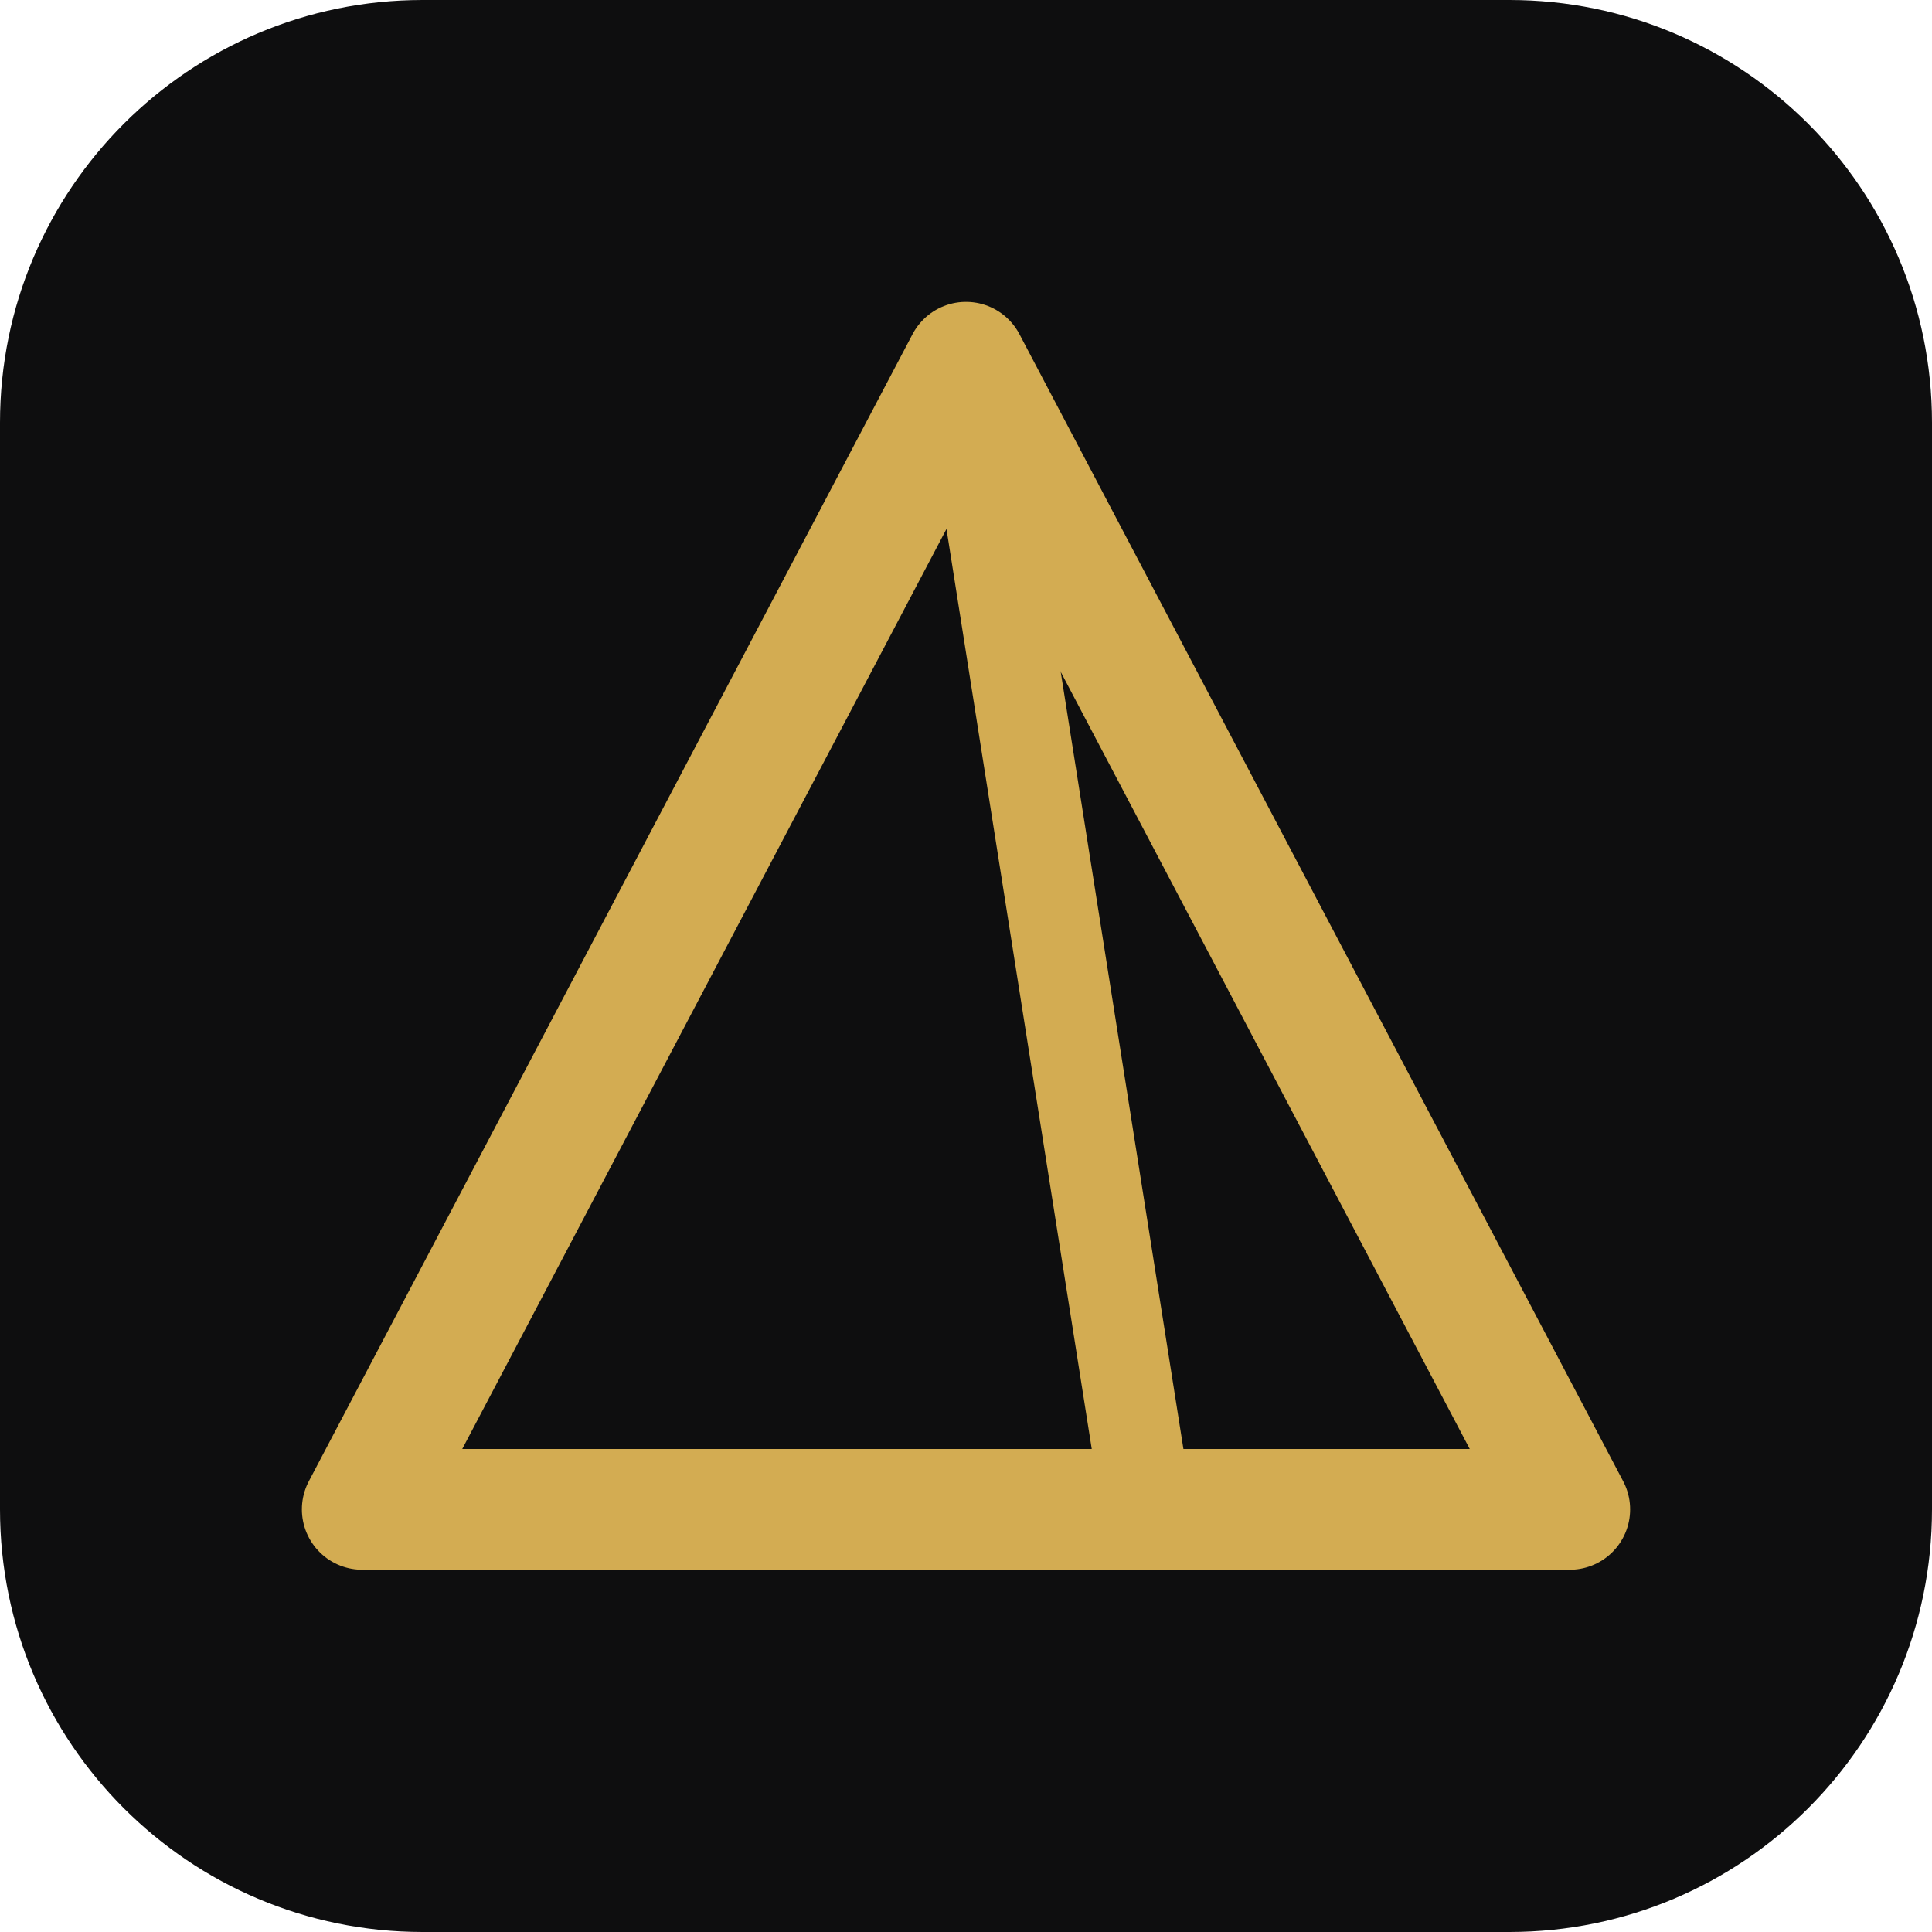
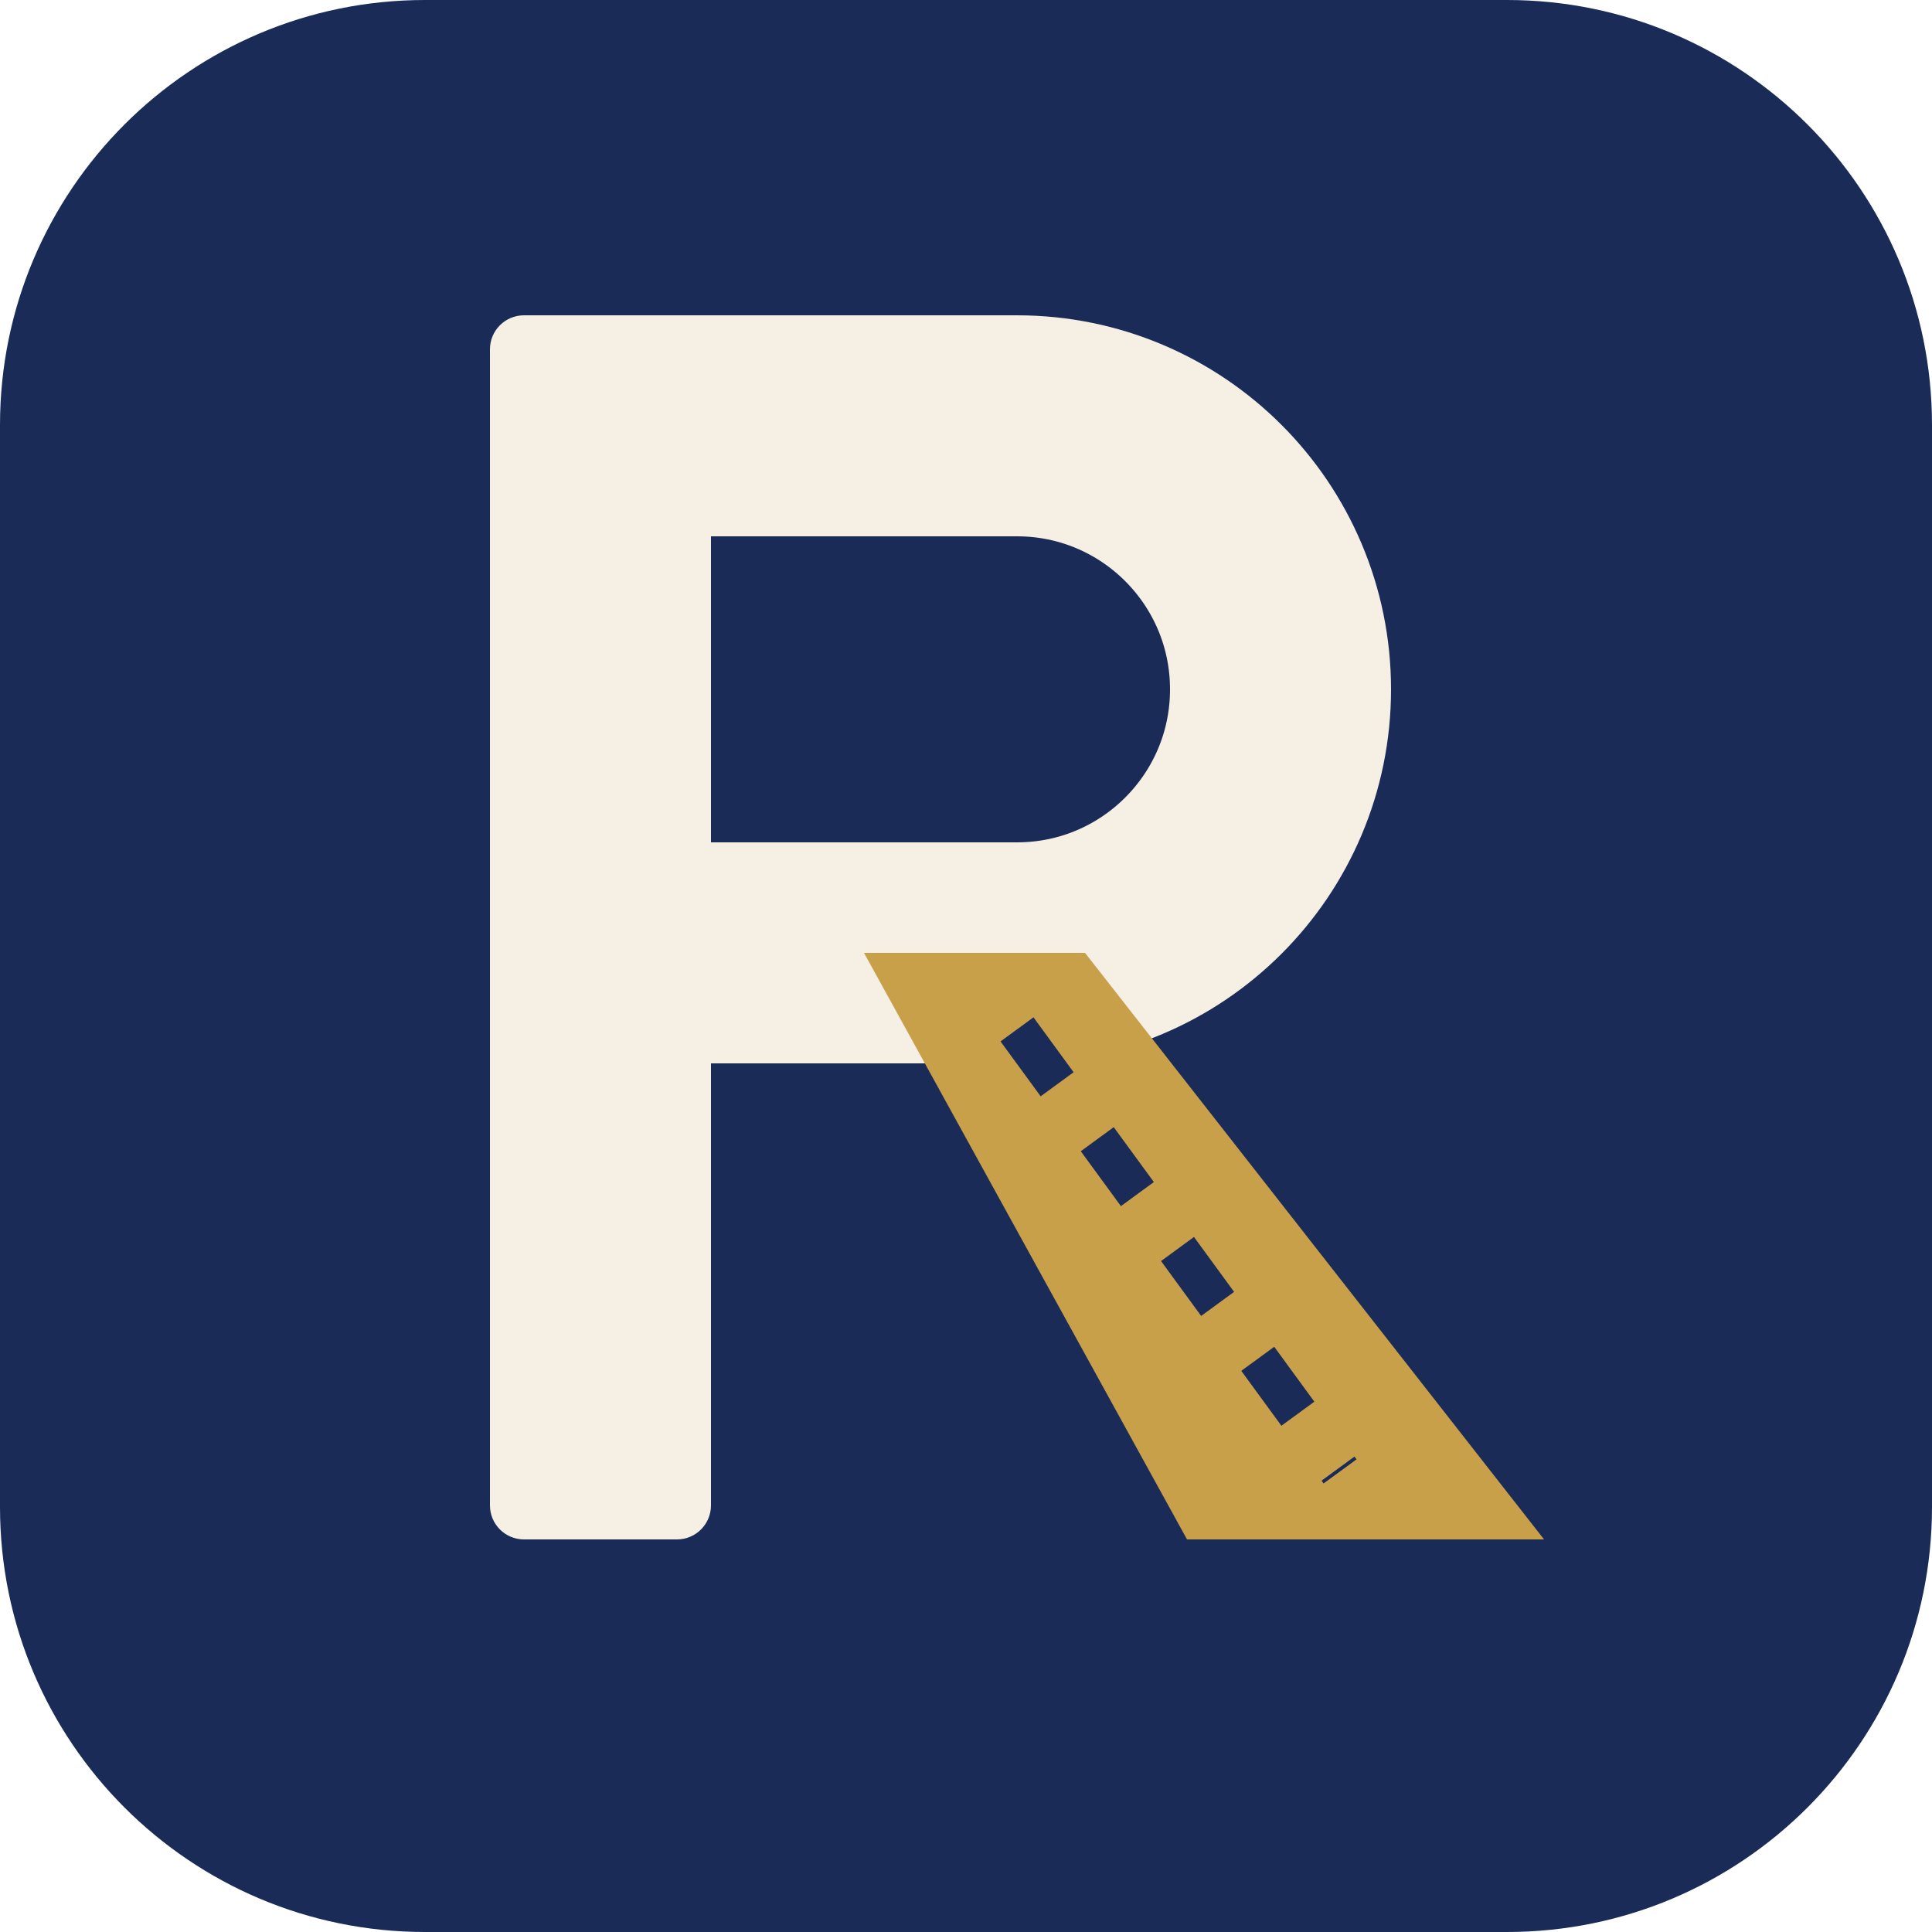
- <svg xmlns="http://www.w3.org/2000/svg" viewBox="0 0 64 64">
-   <rect width="64" height="64" rx="14" fill="#0E0E0F" />
-   <path d="M32 12 12 50h40z" fill="none" stroke="#D3AC52" stroke-width="4" stroke-linejoin="round" />
-   <path d="M32 12l6 38" stroke="#D3AC52" stroke-width="3" />
+ <svg xmlns="http://www.w3.org/2000/svg" viewBox="0 0 100 100">
+   <rect width="100" height="100" rx="22" fill="#1B2B57" />
+   <g transform="translate(6 4) scale(.88)">
+     <rect x="22" y="14" width="13" height="72" rx="2" fill="#F5EFE4" />
+     <path d="M28.5 20.5 H53 a15.5 15.5 0 0 1 0 31 H35" fill="none" stroke="#F5EFE4" stroke-width="13" stroke-linejoin="round" />
+     <path d="M44 51.5 H57 L84 86 H63z" fill="#C9A04A" />
+     <path d="M53 56 L72 82" stroke="#1B2B57" stroke-width="2.4" stroke-dasharray="4 4" />
+   </g>
</svg>
